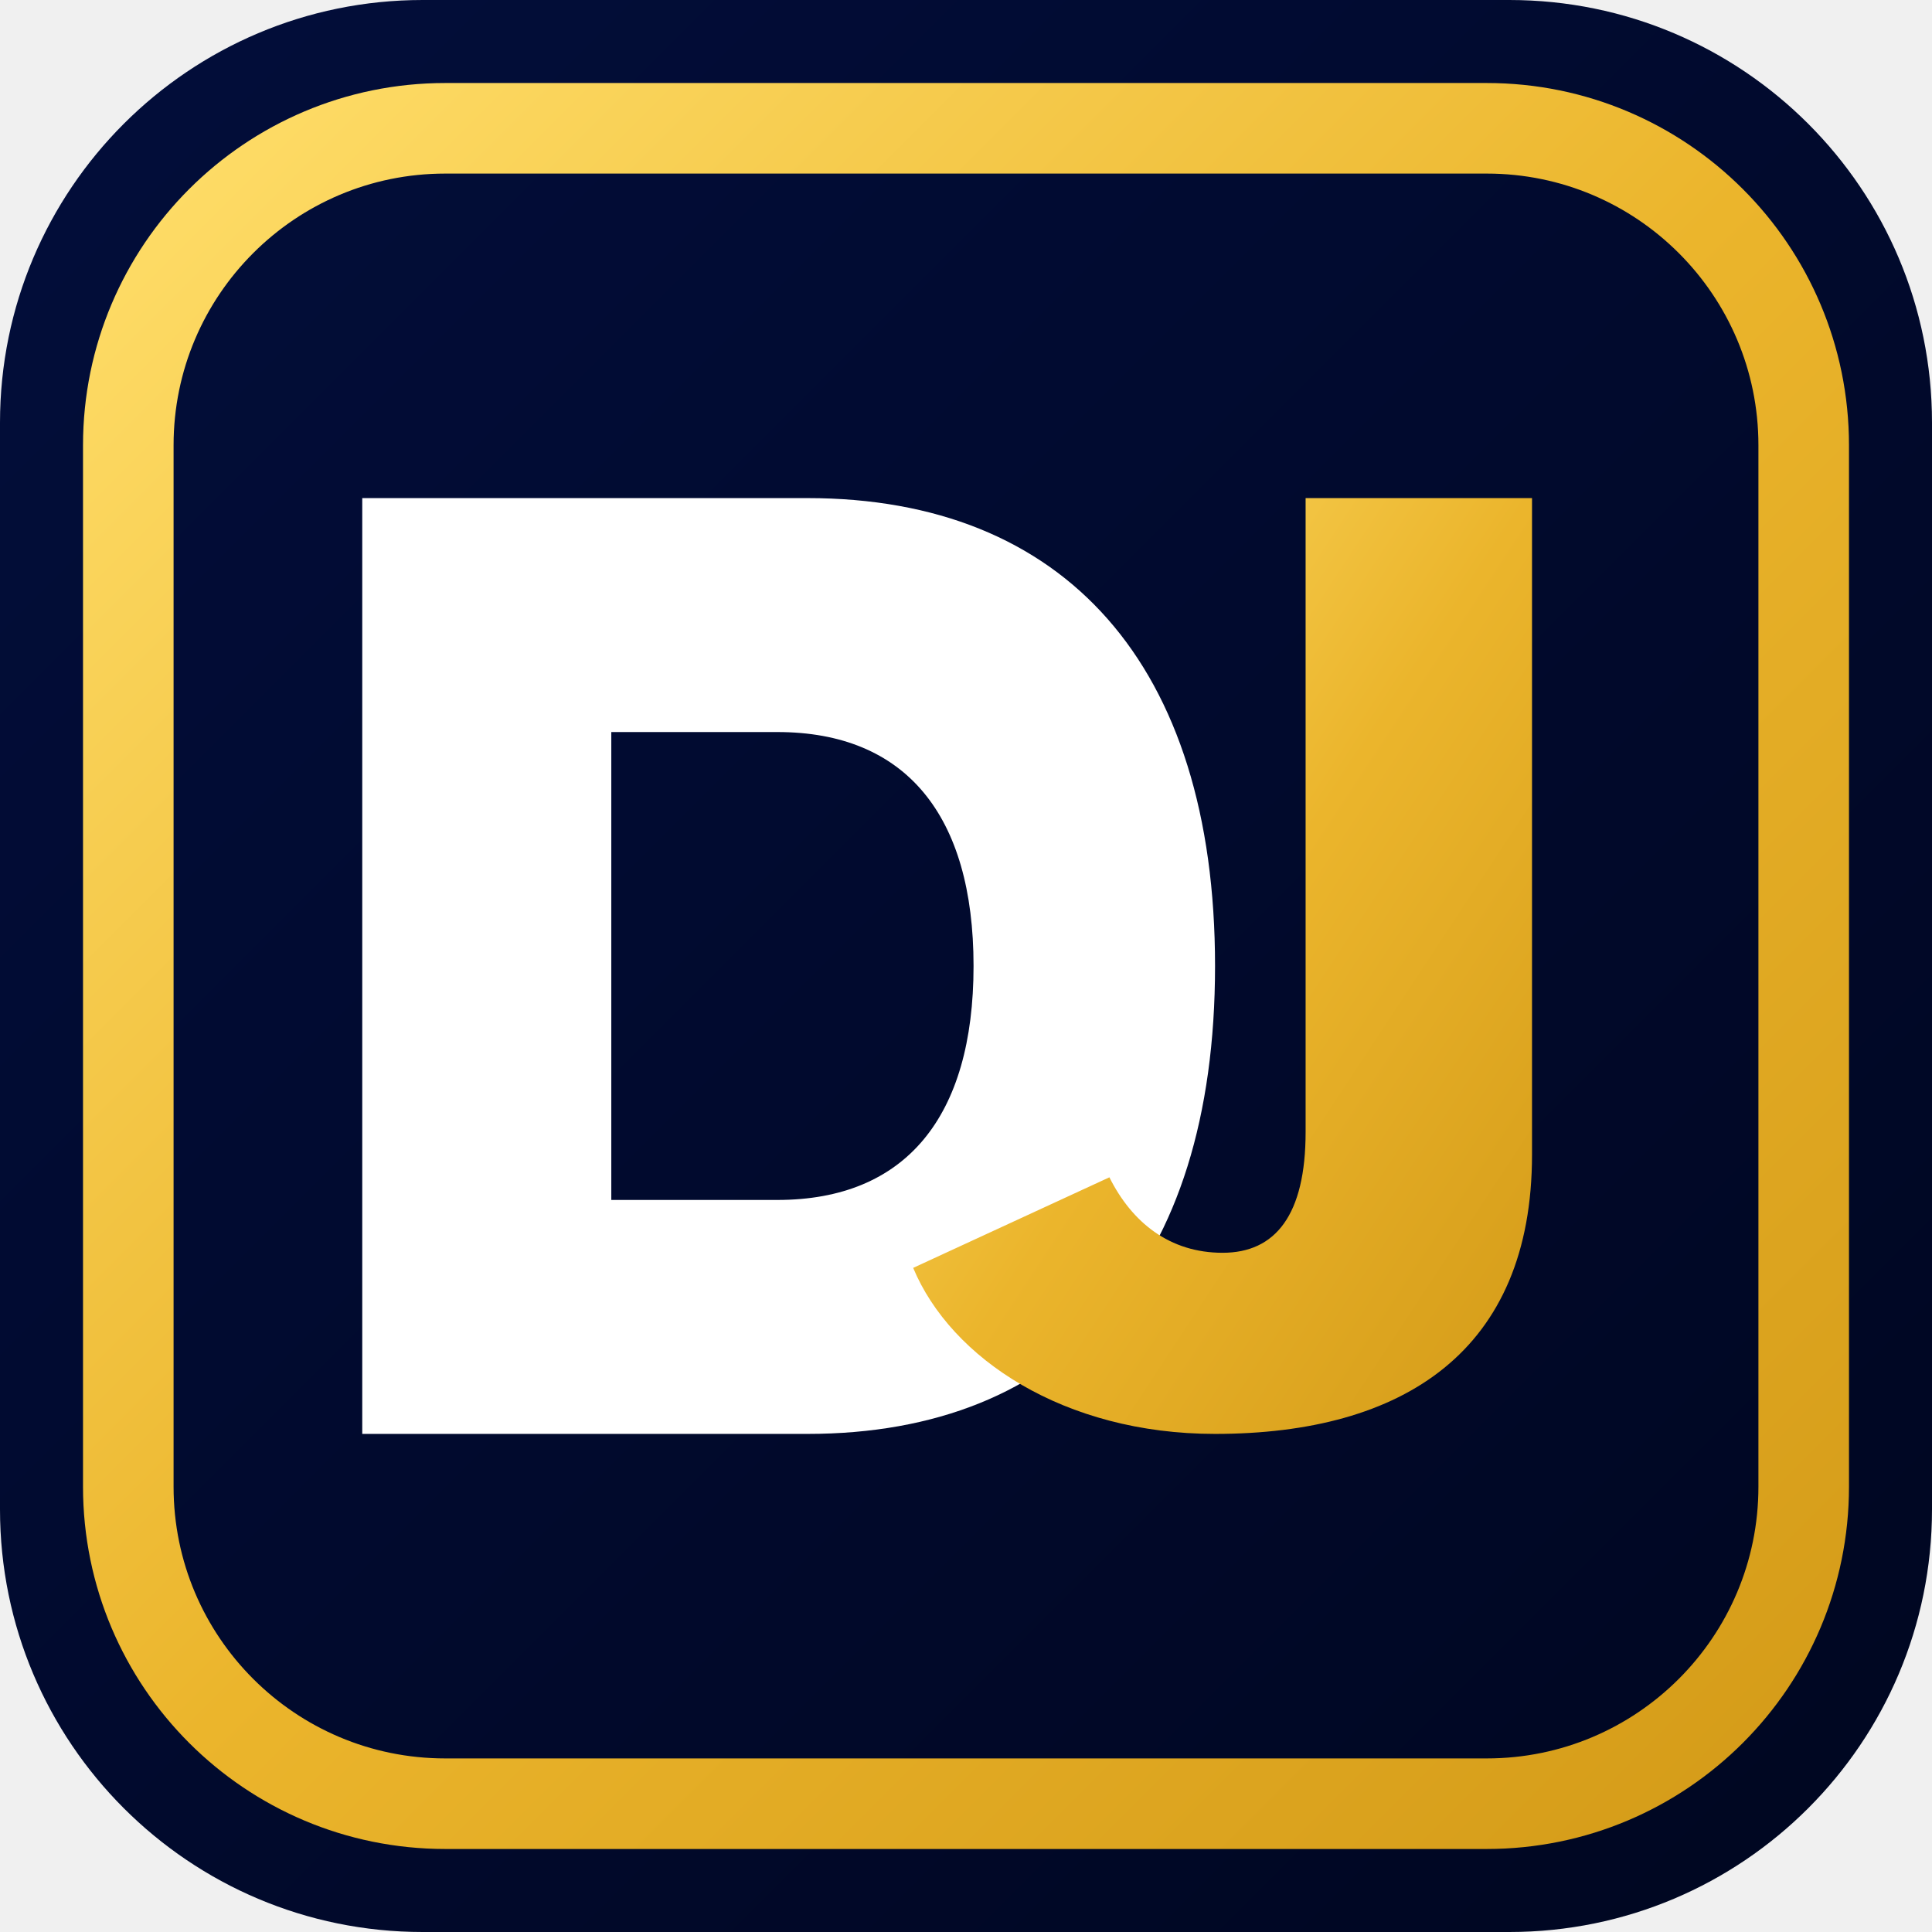
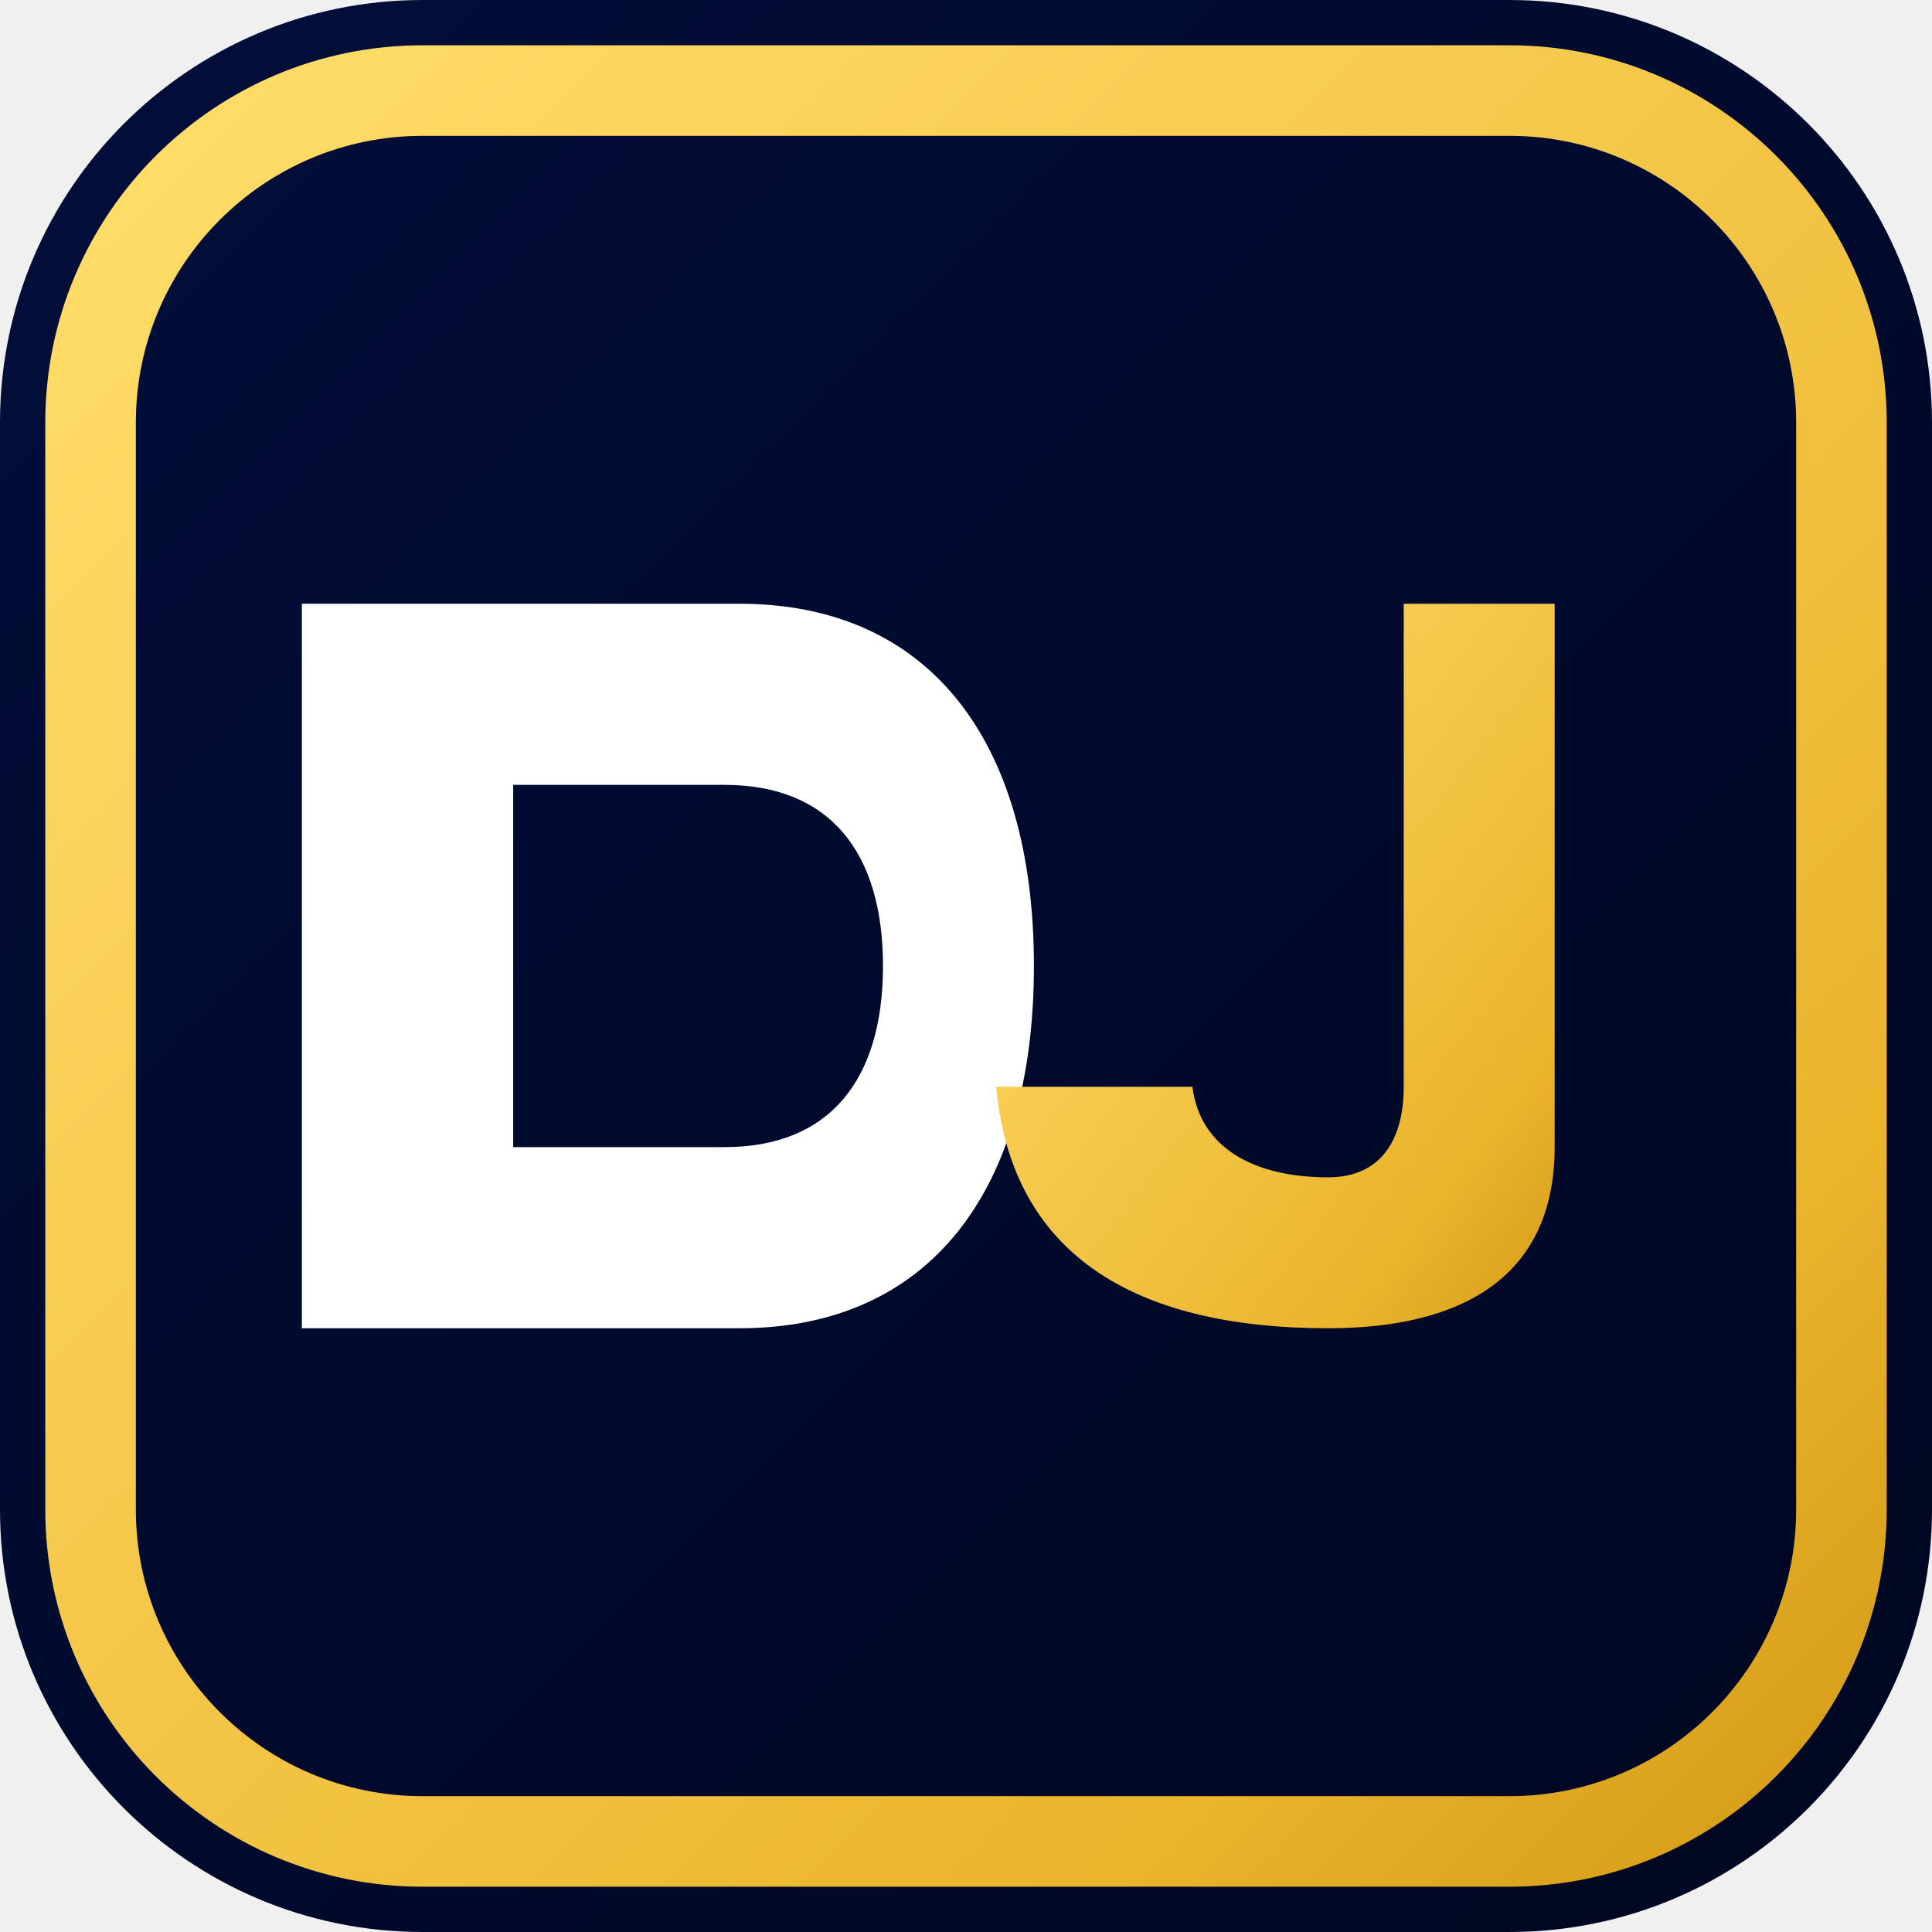
<svg xmlns="http://www.w3.org/2000/svg" viewBox="0 0 512 512" width="100%" height="100%">
  <defs>
    <linearGradient id="djBg" x1="0%" y1="0%" x2="100%" y2="100%">
      <stop offset="0%" stop-color="#020E3B" />
      <stop offset="100%" stop-color="#000620" />
    </linearGradient>
    <linearGradient id="djGold" x1="0%" y1="0%" x2="100%" y2="100%">
      <stop offset="0%" stop-color="#FFDE6A" />
-       <stop offset="50%" stop-color="#EBB52C" />
+       <stop offset="40%" stop-color="#F6CA4E" />
+       <stop offset="80%" stop-color="#EBB52C" />
      <stop offset="100%" stop-color="#D49B18" />
    </linearGradient>
  </defs>
  <rect width="512" height="512" rx="112" fill="url(#djBg)" />
-   <rect x="34" y="34" width="444" height="444" rx="84" fill="none" stroke="url(#djGold)" stroke-width="24" />
-   <path fill="#FFFFFF" fill-rule="evenodd" d="     M 96,132     H 214     C 282,132 322,176 322,256     C 322,336 282,380 214,380     H 96     Z     M 162,194     V 318     H 206     C 240,318 258,296 258,256     C 258,216 240,194 206,194     Z   " />
-   <path fill="url(#djGold)" d="     M 342,132     H 406     V 306     C 406,358 372,380 322,380     C 282,380 252,360 242,336     L 294,312     C 300,324 310,332 324,332     C 338,332 346,322 346,300     V 132     Z   " />
+   <rect x="24" y="24" width="464" height="464" rx="88" fill="none" stroke="url(#djGold)" stroke-width="24" />
+   <path fill="#FFFFFF" fill-rule="evenodd" d="     M 80,160     H 196     C 246,160 274,196 274,256     C 274,316 246,352 196,352     H 80     Z     M 136,208     V 304     H 192     C 220,304 234,286 234,256     C 234,226 220,208 192,208     Z   " />
+   <path fill="url(#djGold)" d="     M 352,160     H 412     V 304     C 412,338 388,352 352,352     C 300,352 268,332 264,288     L 316,288     C 318,304 332,312 352,312     C 366,312 372,302 372,288     V 160     Z   " />
</svg>
